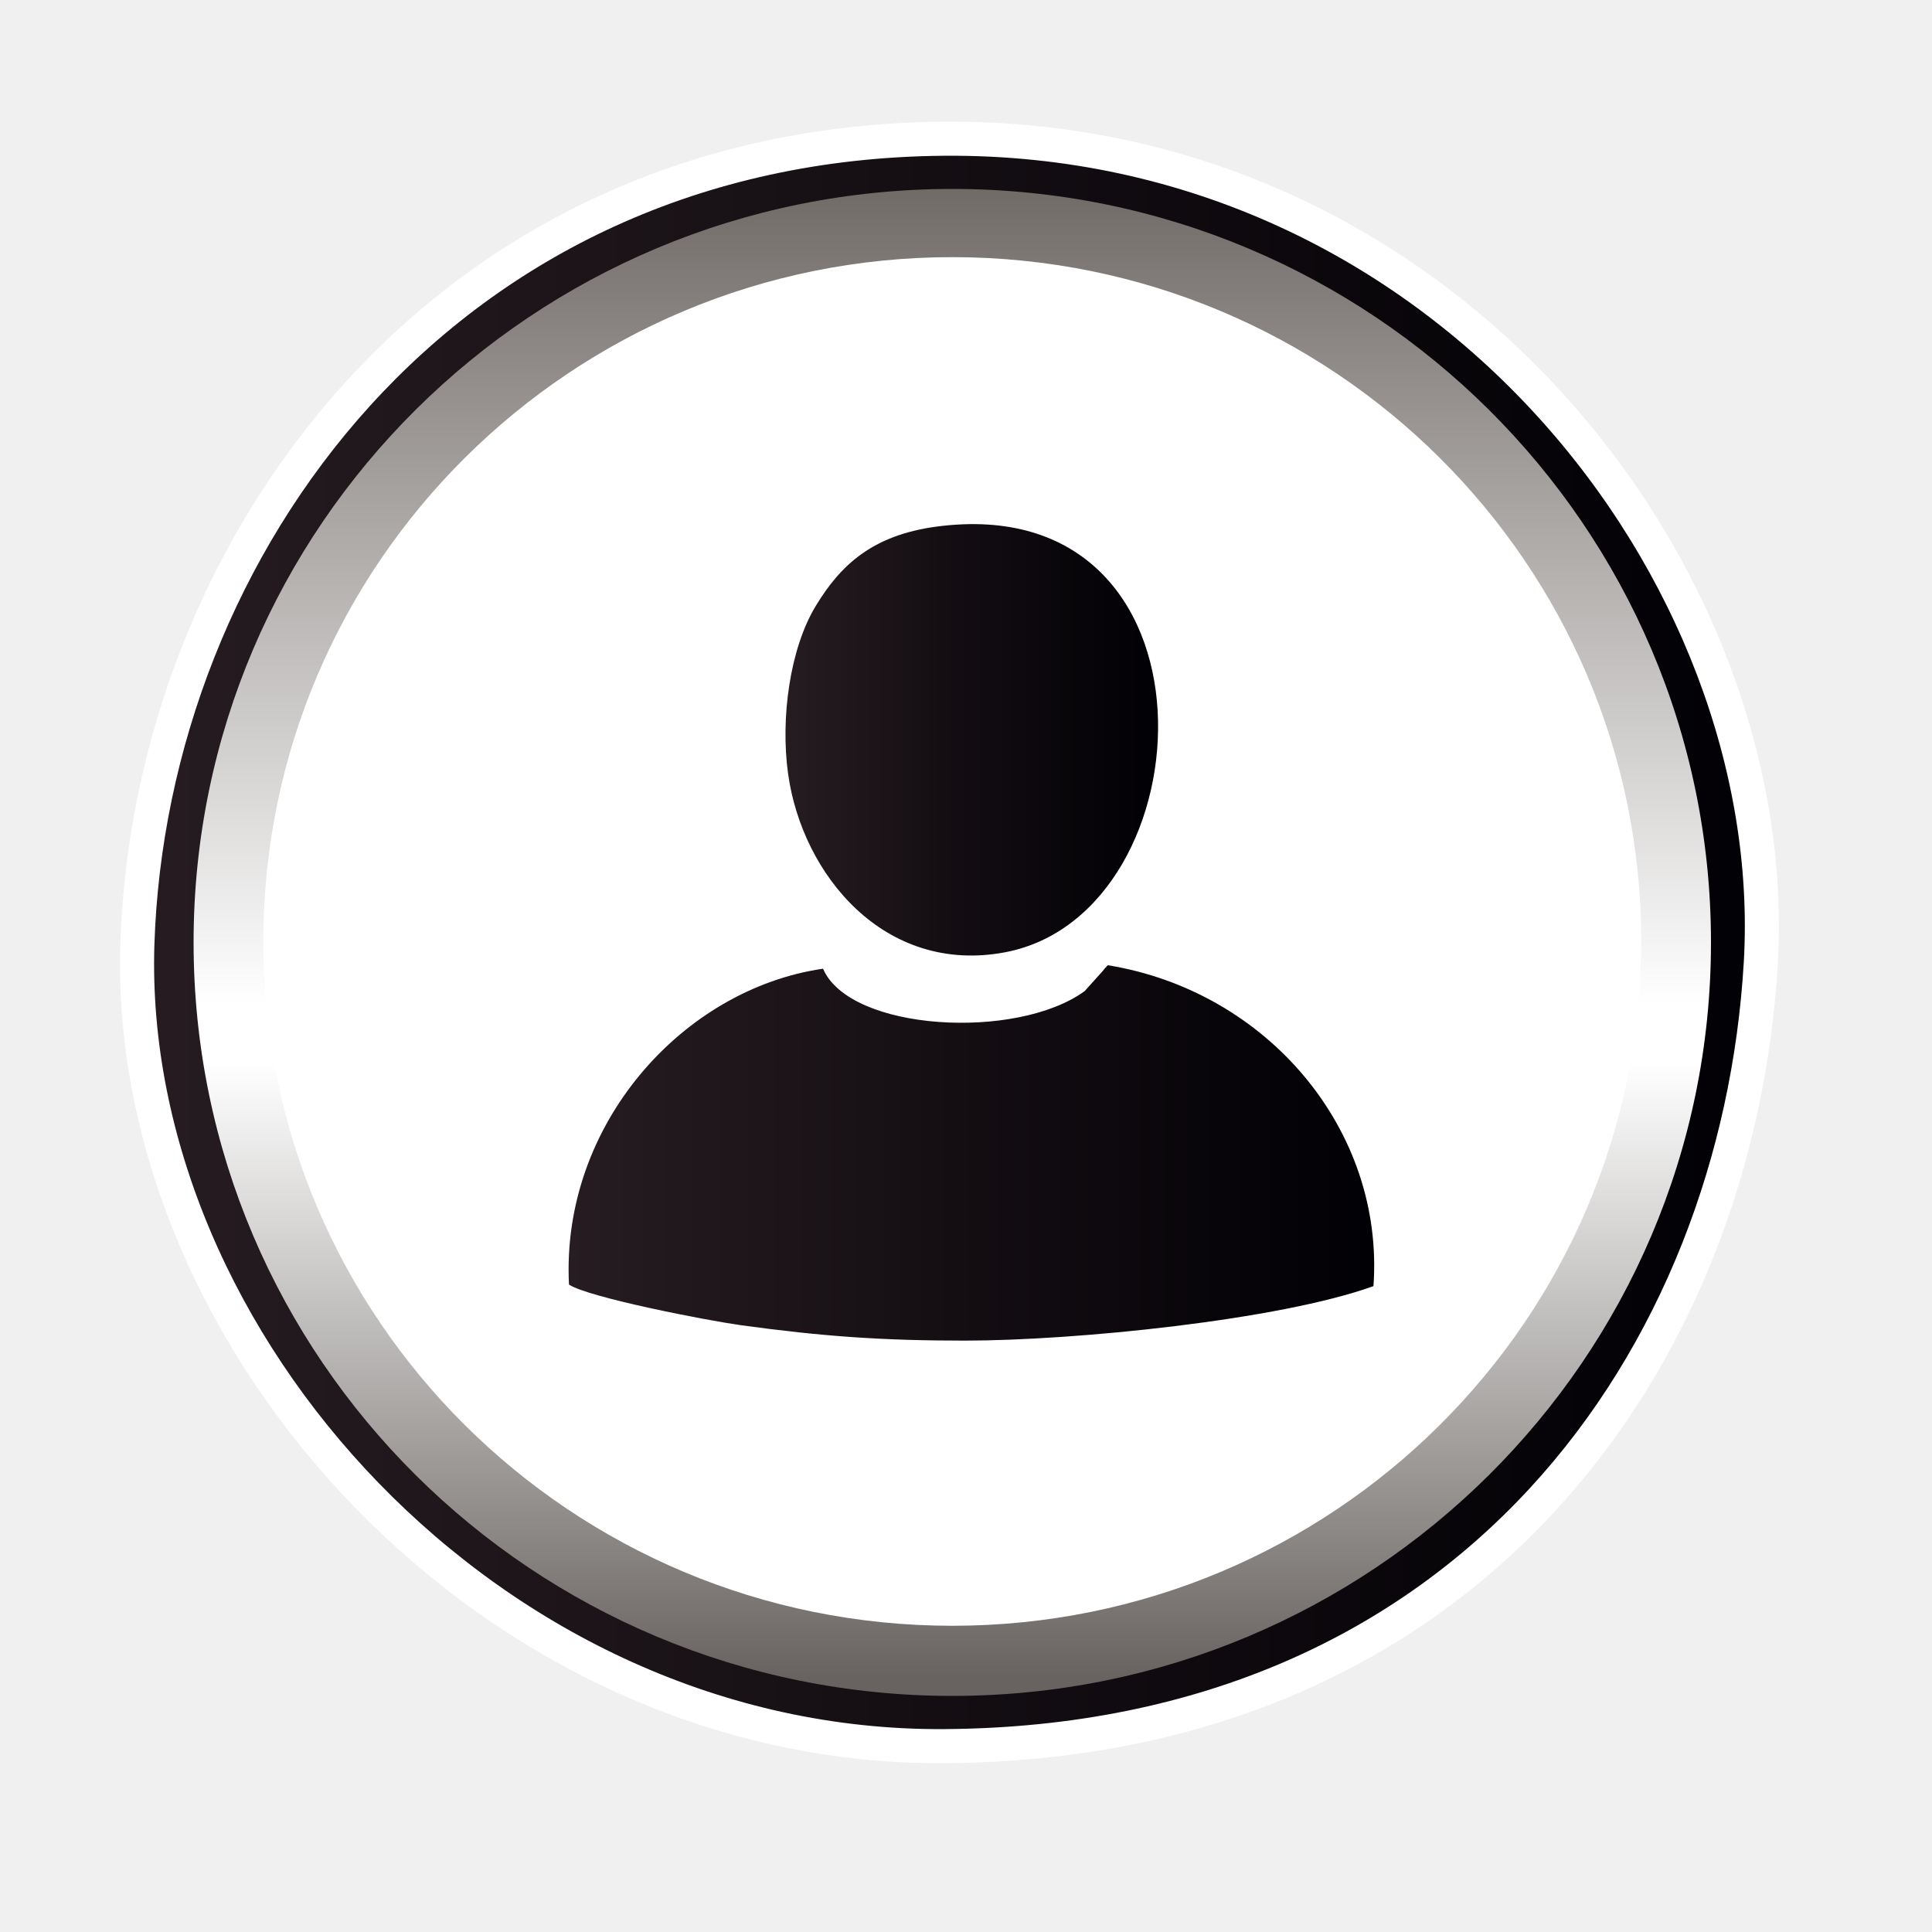
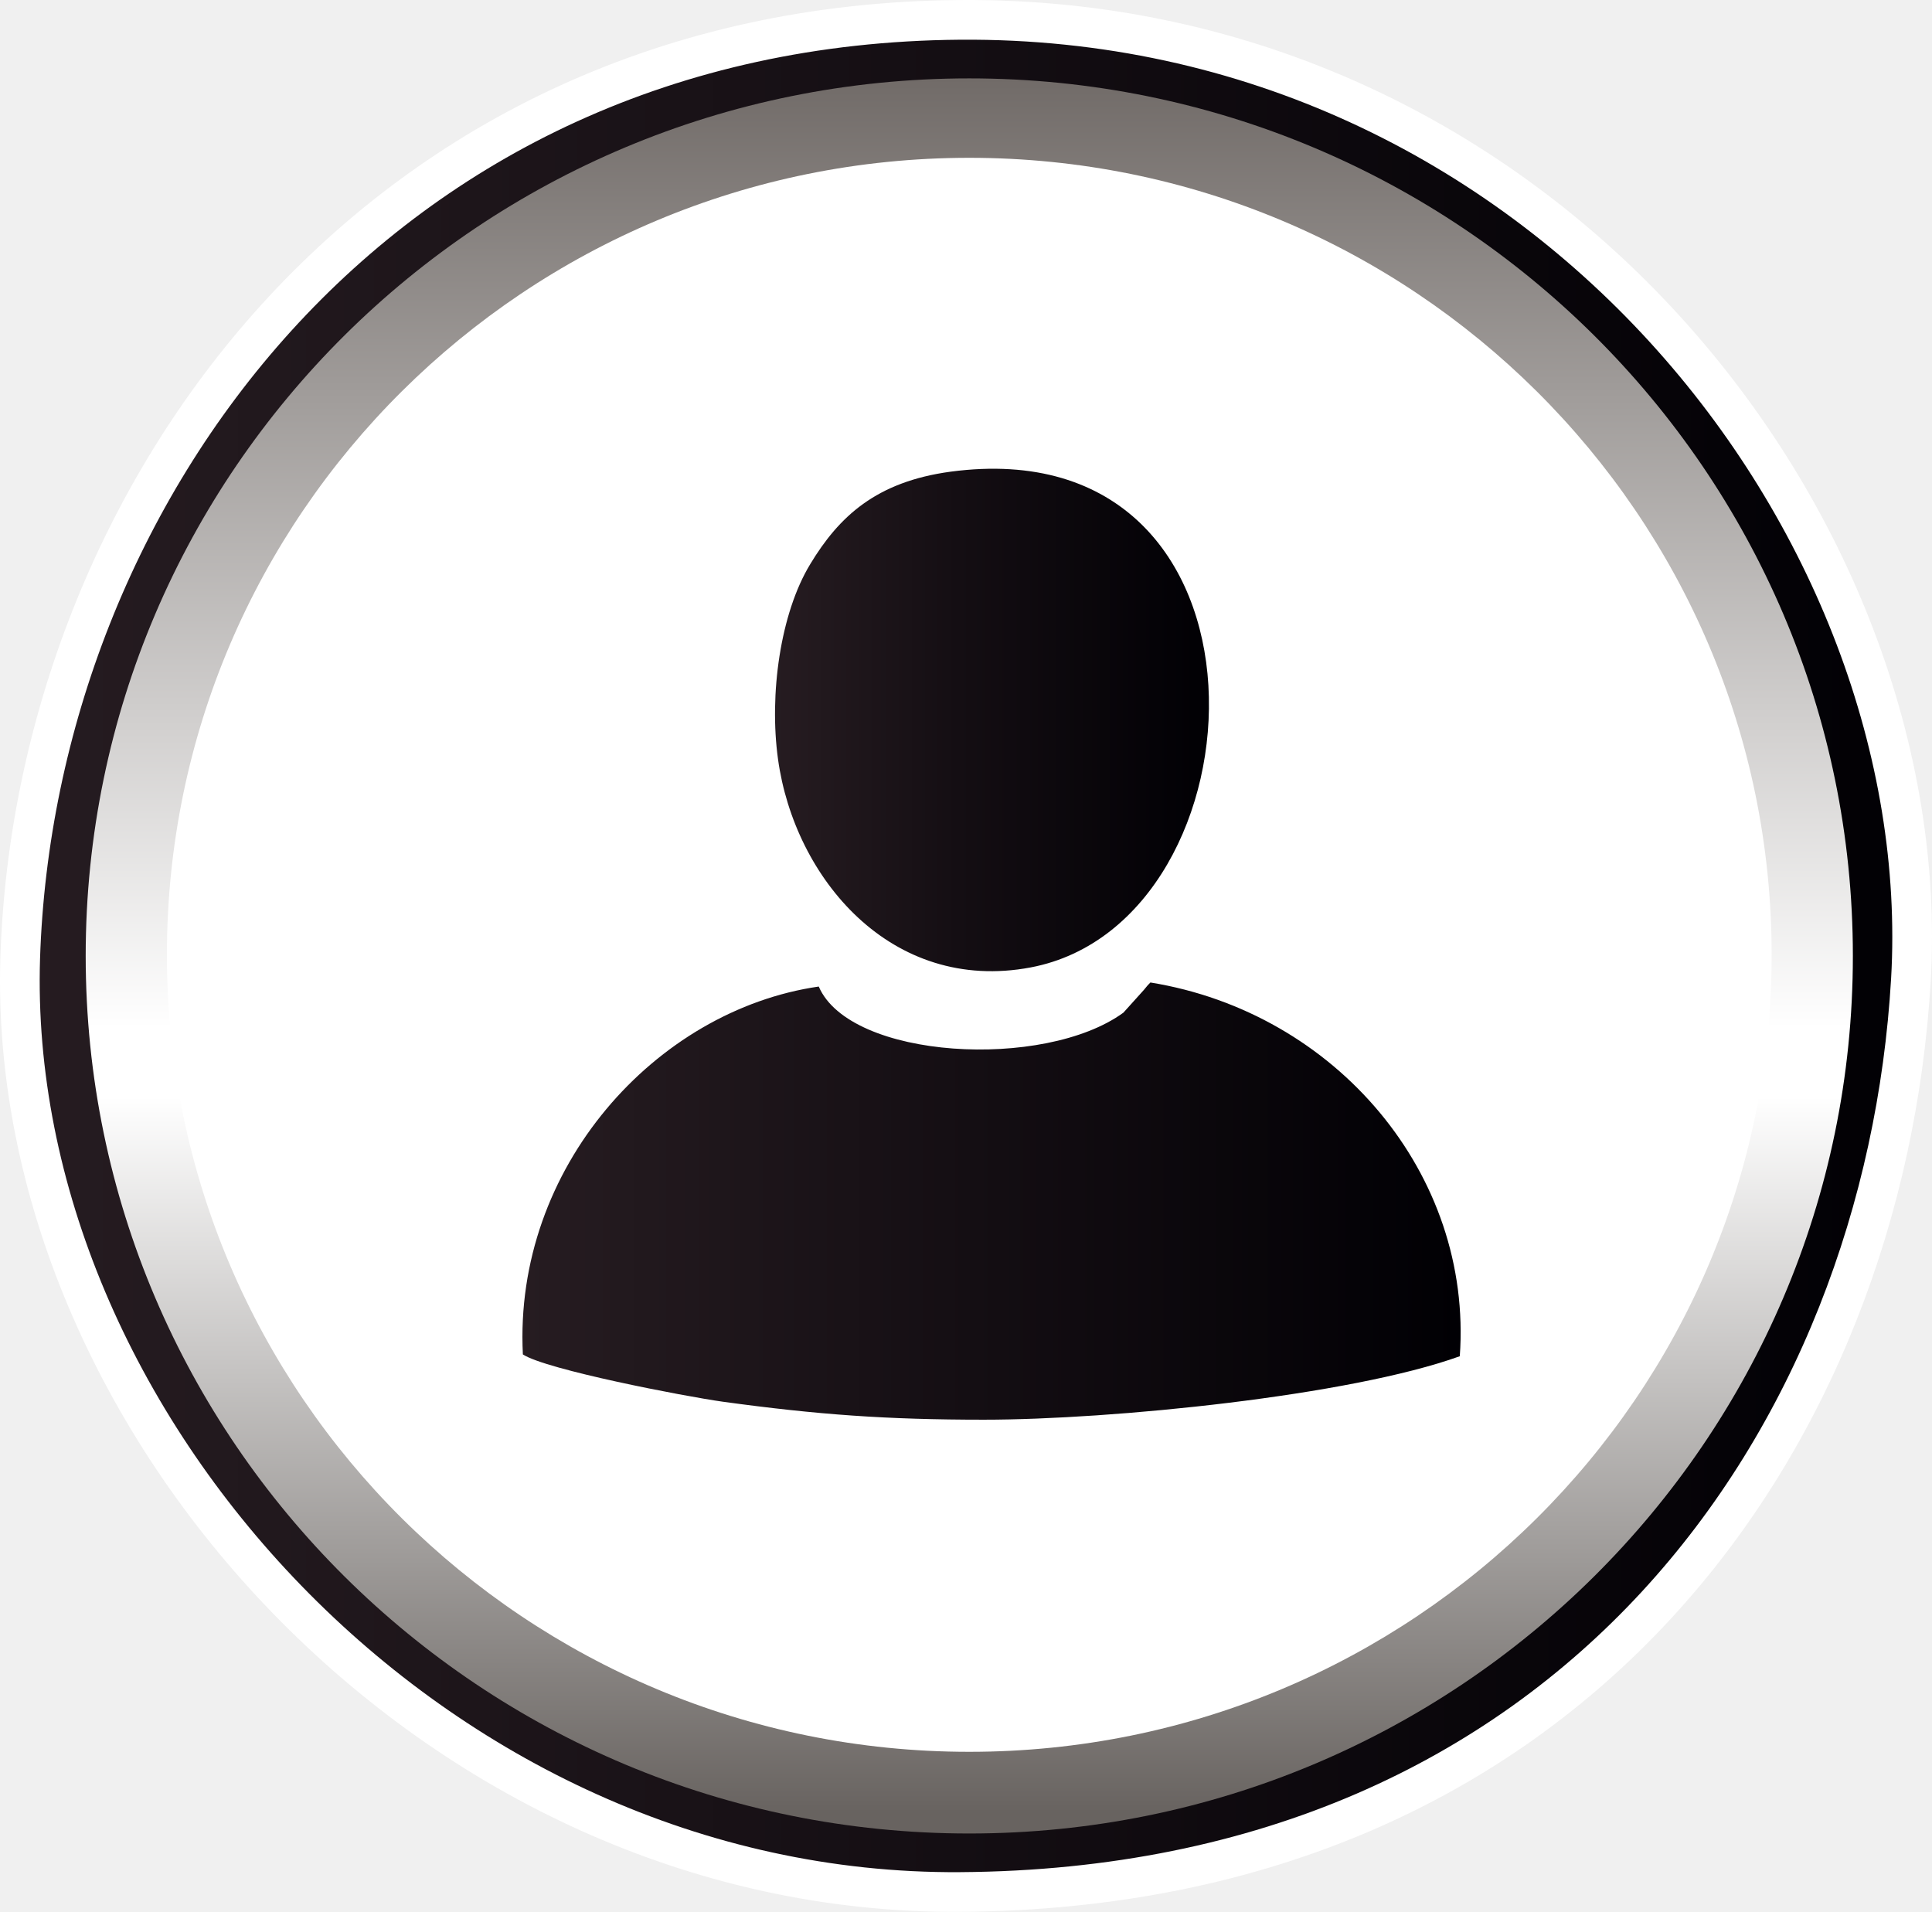
- <svg xmlns="http://www.w3.org/2000/svg" xml:space="preserve" width="100mm" height="100mm" version="1.1" style="shape-rendering:geometricPrecision; text-rendering:geometricPrecision; image-rendering:optimizeQuality; fill-rule:evenodd; clip-rule:evenodd" viewBox="0 0 10000 10000" enable-background="new 0 0 283.465 283.465">
-   <defs>
-     <style type="text/css">
-    
+ <svg xmlns="http://www.w3.org/2000/svg" xml:space="preserve" width="85.865mm" height="84.966mm" version="1.1" style="clip-rule:evenodd;fill-rule:evenodd;image-rendering:optimizeQuality;shape-rendering:geometricPrecision;text-rendering:geometricPrecision" viewBox="0 0 8586.488 8496.602" enable-background="new 0 0 283.465 283.465" id="svg2">
+   <defs id="defs4">
+     <style type="text/css" id="style6">
    .str0 {stroke:#FEFEFE;stroke-width:132.29;stroke-linecap:round;stroke-linejoin:round}
    .str1 {stroke:white;stroke-width:176.39;stroke-linecap:round;stroke-linejoin:round}
    .fil5 {fill:none}
    .fil1 {fill:white}
    .fil4 {fill:url(#id1)}
    .fil3 {fill:url(#id2)}
    .fil0 {fill:url(#id3)}
    .fil2 {fill:url(#id4)}
-    
-   </style>
+    </style>
    <clipPath id="id0">
-       <path d="M4887 718c2594,-20 4343,2253 4227,4265 -118,2029 -1494,4038 -4227,4055 -2339,15 -4241,-2097 -4176,-4151 66,-2053 1582,-4149 4176,-4169z" />
+       <path d="M 4887,718 C 7481,698 9230,2971 9114,4983 8996,7012 7620,9021 4887,9038 2548,9053 646,6941 711,4887 777,2834 2293,738 4887,718 Z" id="path9" />
    </clipPath>
    <linearGradient id="id1" gradientUnits="userSpaceOnUse" x1="4065.37" y1="3829.46" x2="5994.32" y2="3829.46">
-       <stop offset="0" style="stop-opacity:1; stop-color:#261C21" />
-       <stop offset="0.42" style="stop-opacity:1; stop-color:#140E13" />
-       <stop offset="1" style="stop-opacity:1; stop-color:#010004" />
+       <stop offset="0" style="stop-opacity:1; stop-color:#261C21" id="stop12" />
+       <stop offset="0.42" style="stop-opacity:1; stop-color:#140E13" id="stop14" />
+       <stop offset="1" style="stop-opacity:1; stop-color:#010004" id="stop16" />
    </linearGradient>
    <linearGradient id="id2" gradientUnits="userSpaceOnUse" x1="2942.7" y1="5967.39" x2="7112.64" y2="5967.39">
-       <stop offset="0" style="stop-opacity:1; stop-color:#261C21" />
-       <stop offset="0.478" style="stop-opacity:1; stop-color:#140E13" />
-       <stop offset="1" style="stop-opacity:1; stop-color:#010004" />
+       <stop offset="0" style="stop-opacity:1; stop-color:#261C21" id="stop19" />
+       <stop offset="0.478" style="stop-opacity:1; stop-color:#140E13" id="stop21" />
+       <stop offset="1" style="stop-opacity:1; stop-color:#010004" id="stop23" />
    </linearGradient>
    <linearGradient id="id3" gradientUnits="userSpaceOnUse" x1="624.73" y1="6983.16" x2="9233.64" y2="6983.16">
-       <stop offset="0" style="stop-opacity:1; stop-color:#261C21" />
-       <stop offset="0.49" style="stop-opacity:1; stop-color:#140E13" />
-       <stop offset="1" style="stop-opacity:1; stop-color:#010004" />
+       <stop offset="0" style="stop-opacity:1; stop-color:#261C21" id="stop26" />
+       <stop offset="0.49" style="stop-opacity:1; stop-color:#140E13" id="stop28" />
+       <stop offset="1" style="stop-opacity:1; stop-color:#010004" id="stop30" />
    </linearGradient>
    <linearGradient id="id4" gradientUnits="userSpaceOnUse" x1="4929.17" y1="978.5" x2="4929.17" y2="8778">
-       <stop offset="0" style="stop-opacity:1; stop-color:#716B68" />
-       <stop offset="0.541" style="stop-opacity:1; stop-color:white" />
-       <stop offset="0.561" style="stop-opacity:1; stop-color:white" />
-       <stop offset="0.58" style="stop-opacity:1; stop-color:white" />
-       <stop offset="0.988" style="stop-opacity:1; stop-color:#686360" />
-       <stop offset="1" style="stop-opacity:1; stop-color:#686360" />
+       <stop offset="0" style="stop-opacity:1; stop-color:#716B68" id="stop33" />
+       <stop offset="0.541" style="stop-opacity:1; stop-color:white" id="stop35" />
+       <stop offset="0.561" style="stop-opacity:1; stop-color:white" id="stop37" />
+       <stop offset="0.58" style="stop-opacity:1; stop-color:white" id="stop39" />
+       <stop offset="0.988" style="stop-opacity:1; stop-color:#686360" id="stop41" />
+       <stop offset="1" style="stop-opacity:1; stop-color:#686360" id="stop43" />
    </linearGradient>
  </defs>
-   <g id="Capa_x0020_1">
-     <g>
-   </g>
-     <g style="clip-path:url(#id0)">
-       <g>
+   <g id="Capa_x0020_1" transform="translate(-621.1744,-629.6736)">
+     <g id="g47" />
+     <g id="g49" clip-path="url(#id0)">
+       <g id="g51">
        <g id="marker-10.svg">
-           <g>
-             <path class="fil0 str0" d="M625 4860c0,-2369 1927,-4289 4304,-4289 2377,0 4305,1920 4305,4289 0,2368 -4305,8536 -4305,8536 0,0 -4304,-6168 -4304,-8536z" />
+           <g id="g54">
+             <path class="fil0 str0" d="M 625,4860 C 625,2491 2552,571 4929,571 c 2377,0 4305,1920 4305,4289 0,2368 -4305,8536 -4305,8536 0,0 -4304,-6168 -4304,-8536 z" id="path56" style="fill:url(#id3);stroke:#fefefe;stroke-width:132.29;stroke-linecap:round;stroke-linejoin:round" />
          </g>
-           <g>
-             <ellipse class="fil1" cx="4929" cy="4860" rx="3891" ry="3876" />
-             <g>
-               <ellipse class="fil2" cx="4929" cy="4878" rx="3927" ry="3900" />
-               <ellipse class="fil1" cx="4929" cy="4873" rx="3566" ry="3542" />
+           <g id="g58">
+             <ellipse class="fil1" cx="4929" cy="4860" rx="3891" ry="3876" id="ellipse60" style="fill:#ffffff" />
+             <g id="g62">
+               <ellipse class="fil2" cx="4929" cy="4878" rx="3927" ry="3900" id="ellipse64" style="fill:url(#id4)" />
+               <ellipse class="fil1" cx="4929" cy="4873" rx="3566" ry="3542" id="ellipse66" style="fill:#ffffff" />
            </g>
-             <path class="fil3" d="M4260 5014c-725,105 -1357,806 -1315,1635 105,68 717,186 888,210 423,58 730,80 1161,80 568,0 1627,-106 2115,-282 58,-808 -549,-1527 -1375,-1661 -15,16 -8,7 -29,33l-91 101c-351,256 -1215,208 -1354,-116z" />
-             <path class="fil4" d="M4845 2726c-330,45 -495,199 -623,411 -133,219 -183,579 -143,867 73,528 503,1042 1123,925 1065,-202 1160,-2406 -357,-2203z" />
+             <path class="fil3" d="m 4260,5014 c -725,105 -1357,806 -1315,1635 105,68 717,186 888,210 423,58 730,80 1161,80 568,0 1627,-106 2115,-282 58,-808 -549,-1527 -1375,-1661 -15,16 -8,7 -29,33 l -91,101 c -351,256 -1215,208 -1354,-116 z" id="path68" style="fill:url(#id2)" />
+             <path class="fil4" d="m 4845,2726 c -330,45 -495,199 -623,411 -133,219 -183,579 -143,867 73,528 503,1042 1123,925 1065,-202 1160,-2406 -357,-2203 z" id="path70" style="fill:url(#id1)" />
          </g>
        </g>
      </g>
    </g>
-     <path class="fil5 str1" d="M4887 718c2594,-20 4343,2253 4227,4265 -118,2029 -1494,4038 -4227,4055 -2339,15 -4241,-2097 -4176,-4151 66,-2053 1582,-4149 4176,-4169z" />
+     <path class="fil5 str1" d="M 4887,718 C 7481,698 9230,2971 9114,4983 8996,7012 7620,9021 4887,9038 2548,9053 646,6941 711,4887 777,2834 2293,738 4887,718 Z" id="path72" style="fill:none;stroke:#ffffff;stroke-width:176.39;stroke-linecap:round;stroke-linejoin:round" />
  </g>
</svg>
